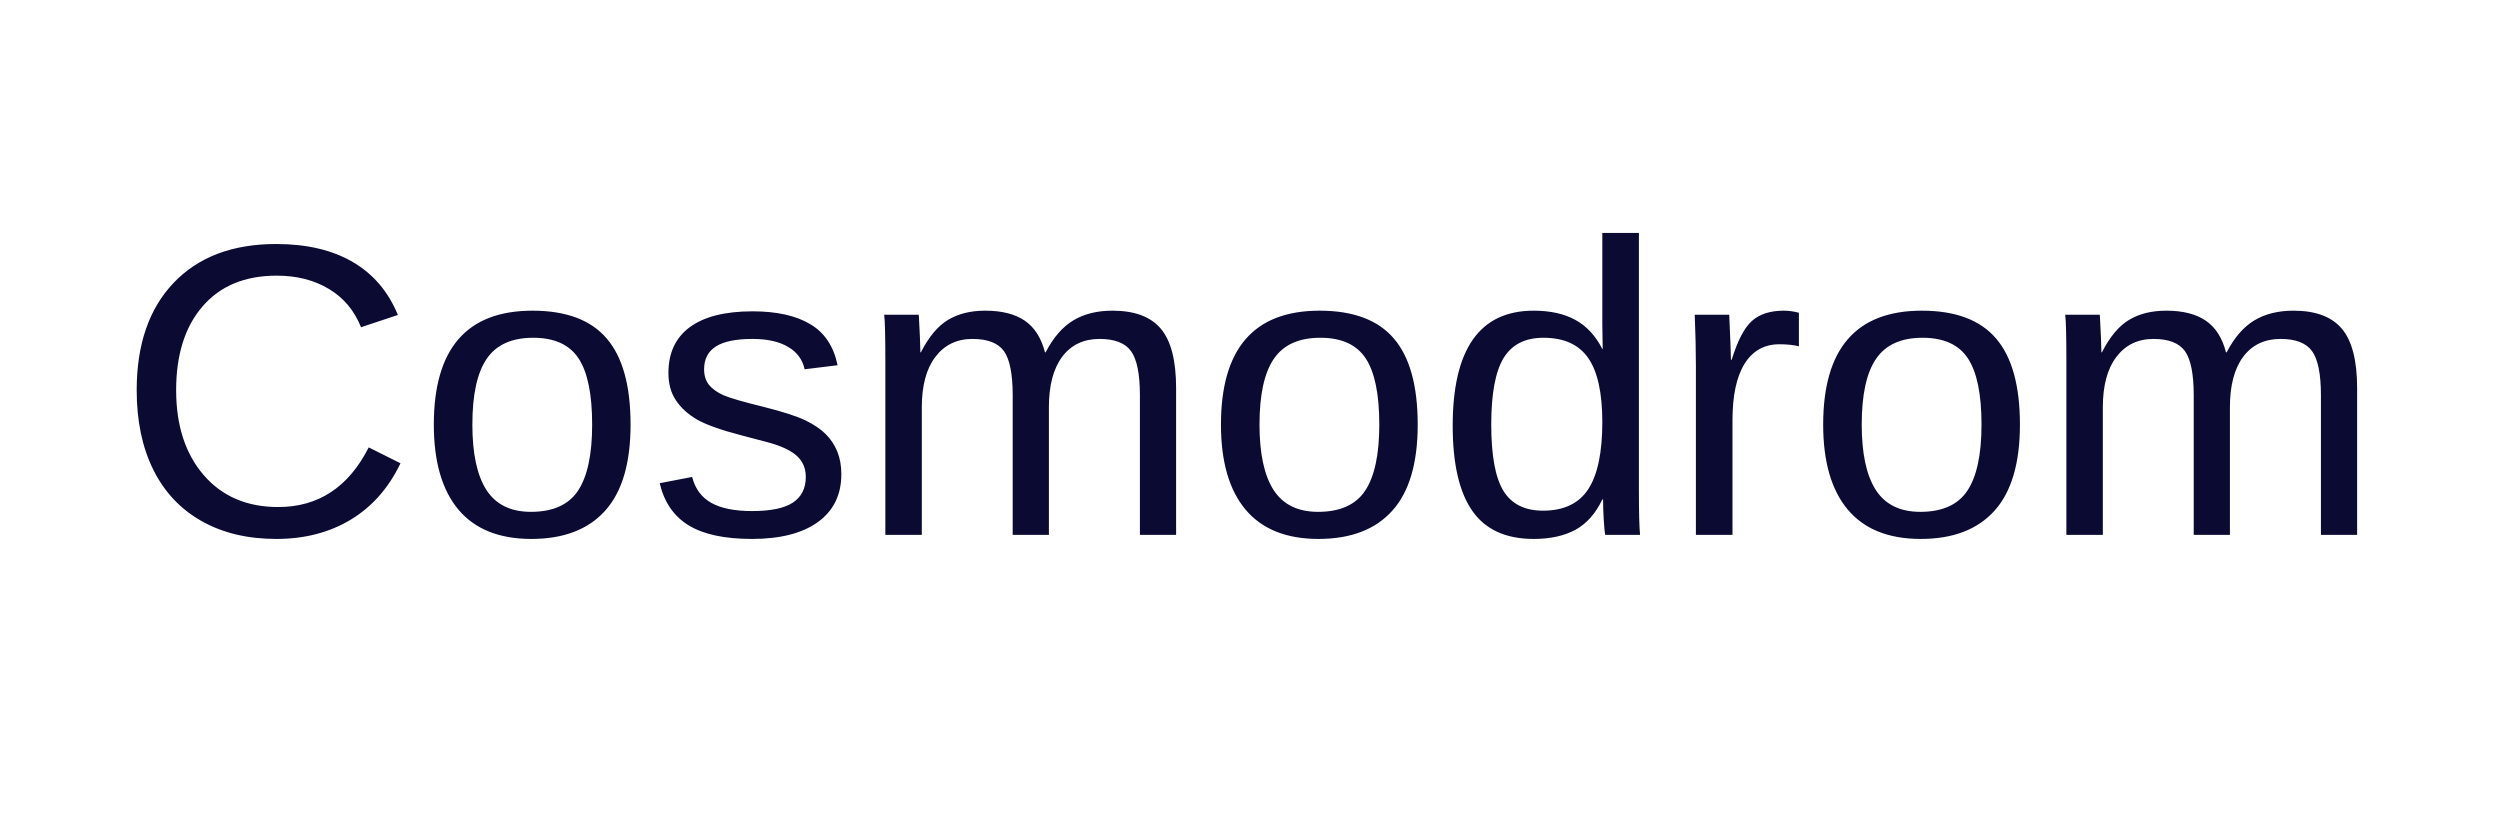
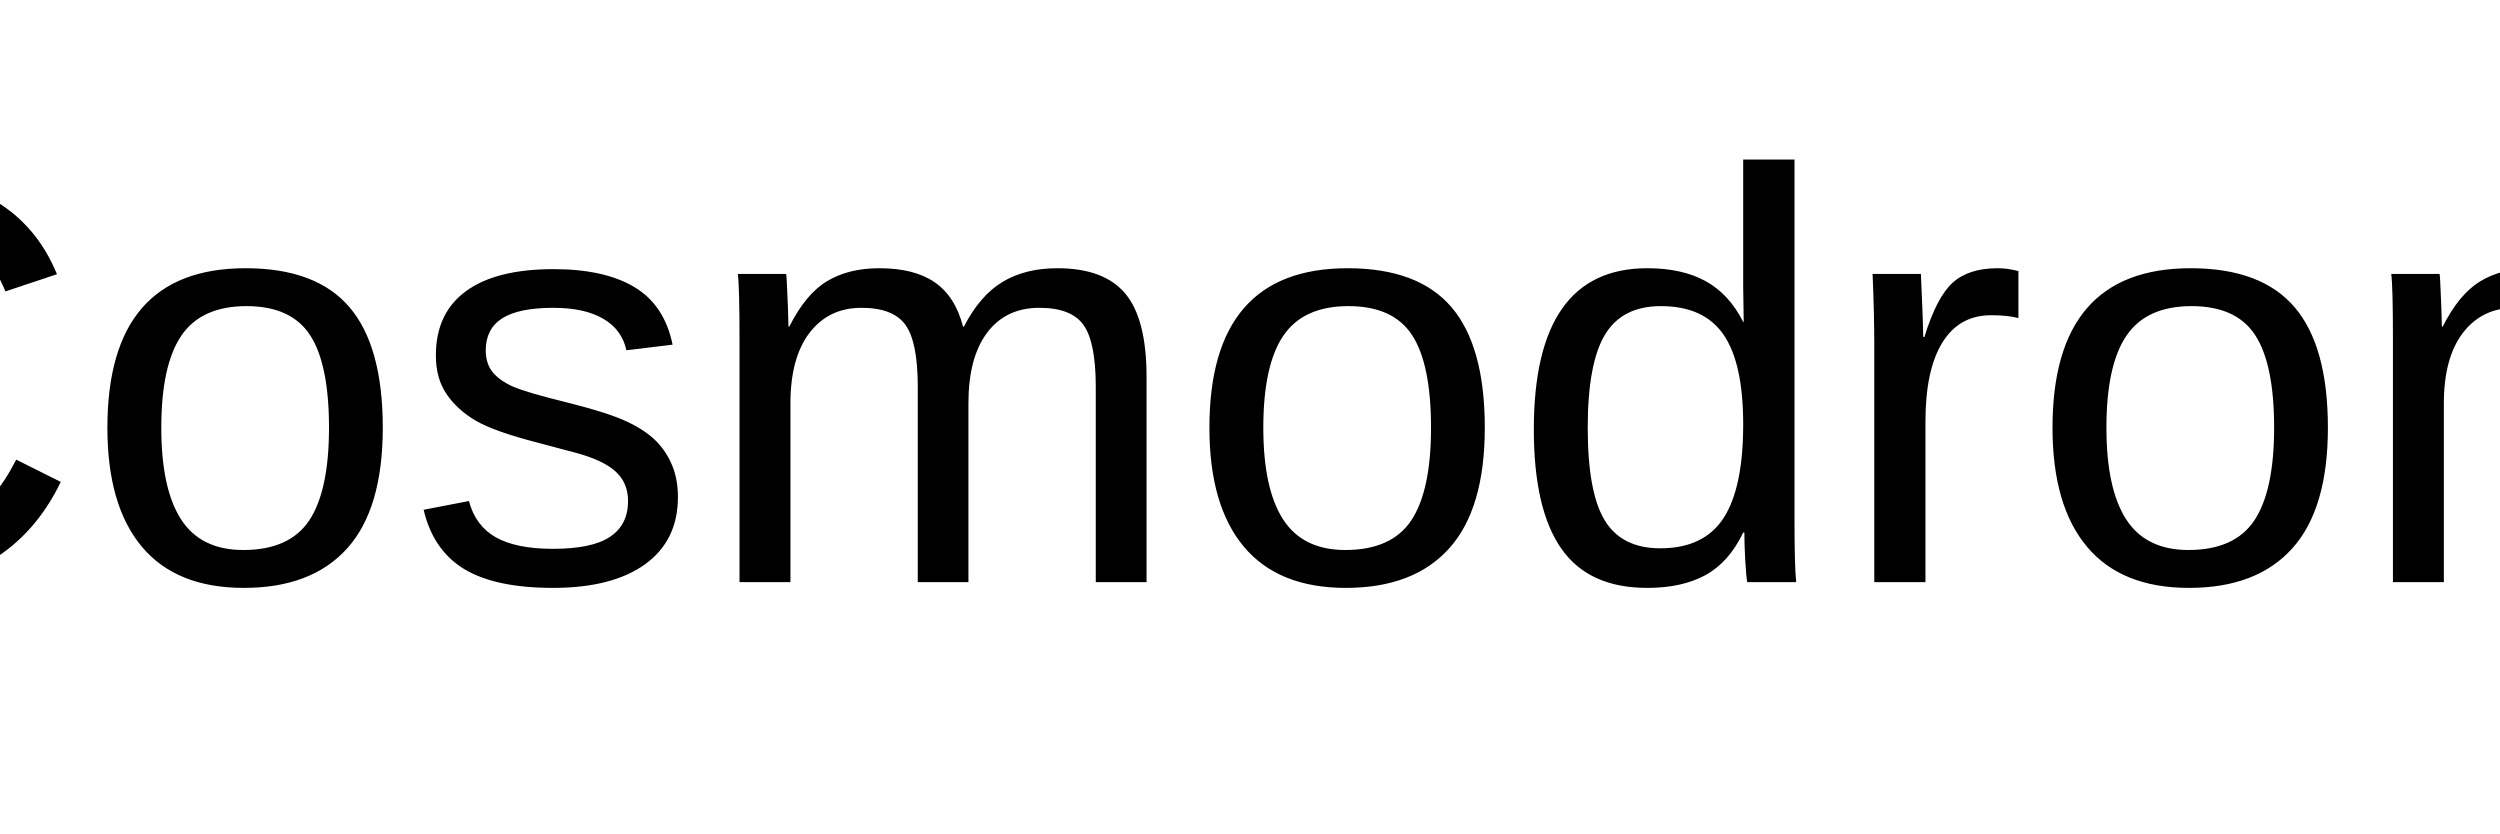
<svg xmlns="http://www.w3.org/2000/svg" viewBox="0 0 300 100" width="300" height="100">
-   <text x="50%" y="50%" font-family="Arial, sans-serif" font-size="50" fill="#0A0A33" text-anchor="middle" dominant-baseline="middle">
+   <text x="50%" y="50%" font-family="Arial, sans-serif" font-size="70" fill="#000000" text-anchor="middle" dominant-baseline="middle">
    Cosmodrom
  </text>
</svg>
